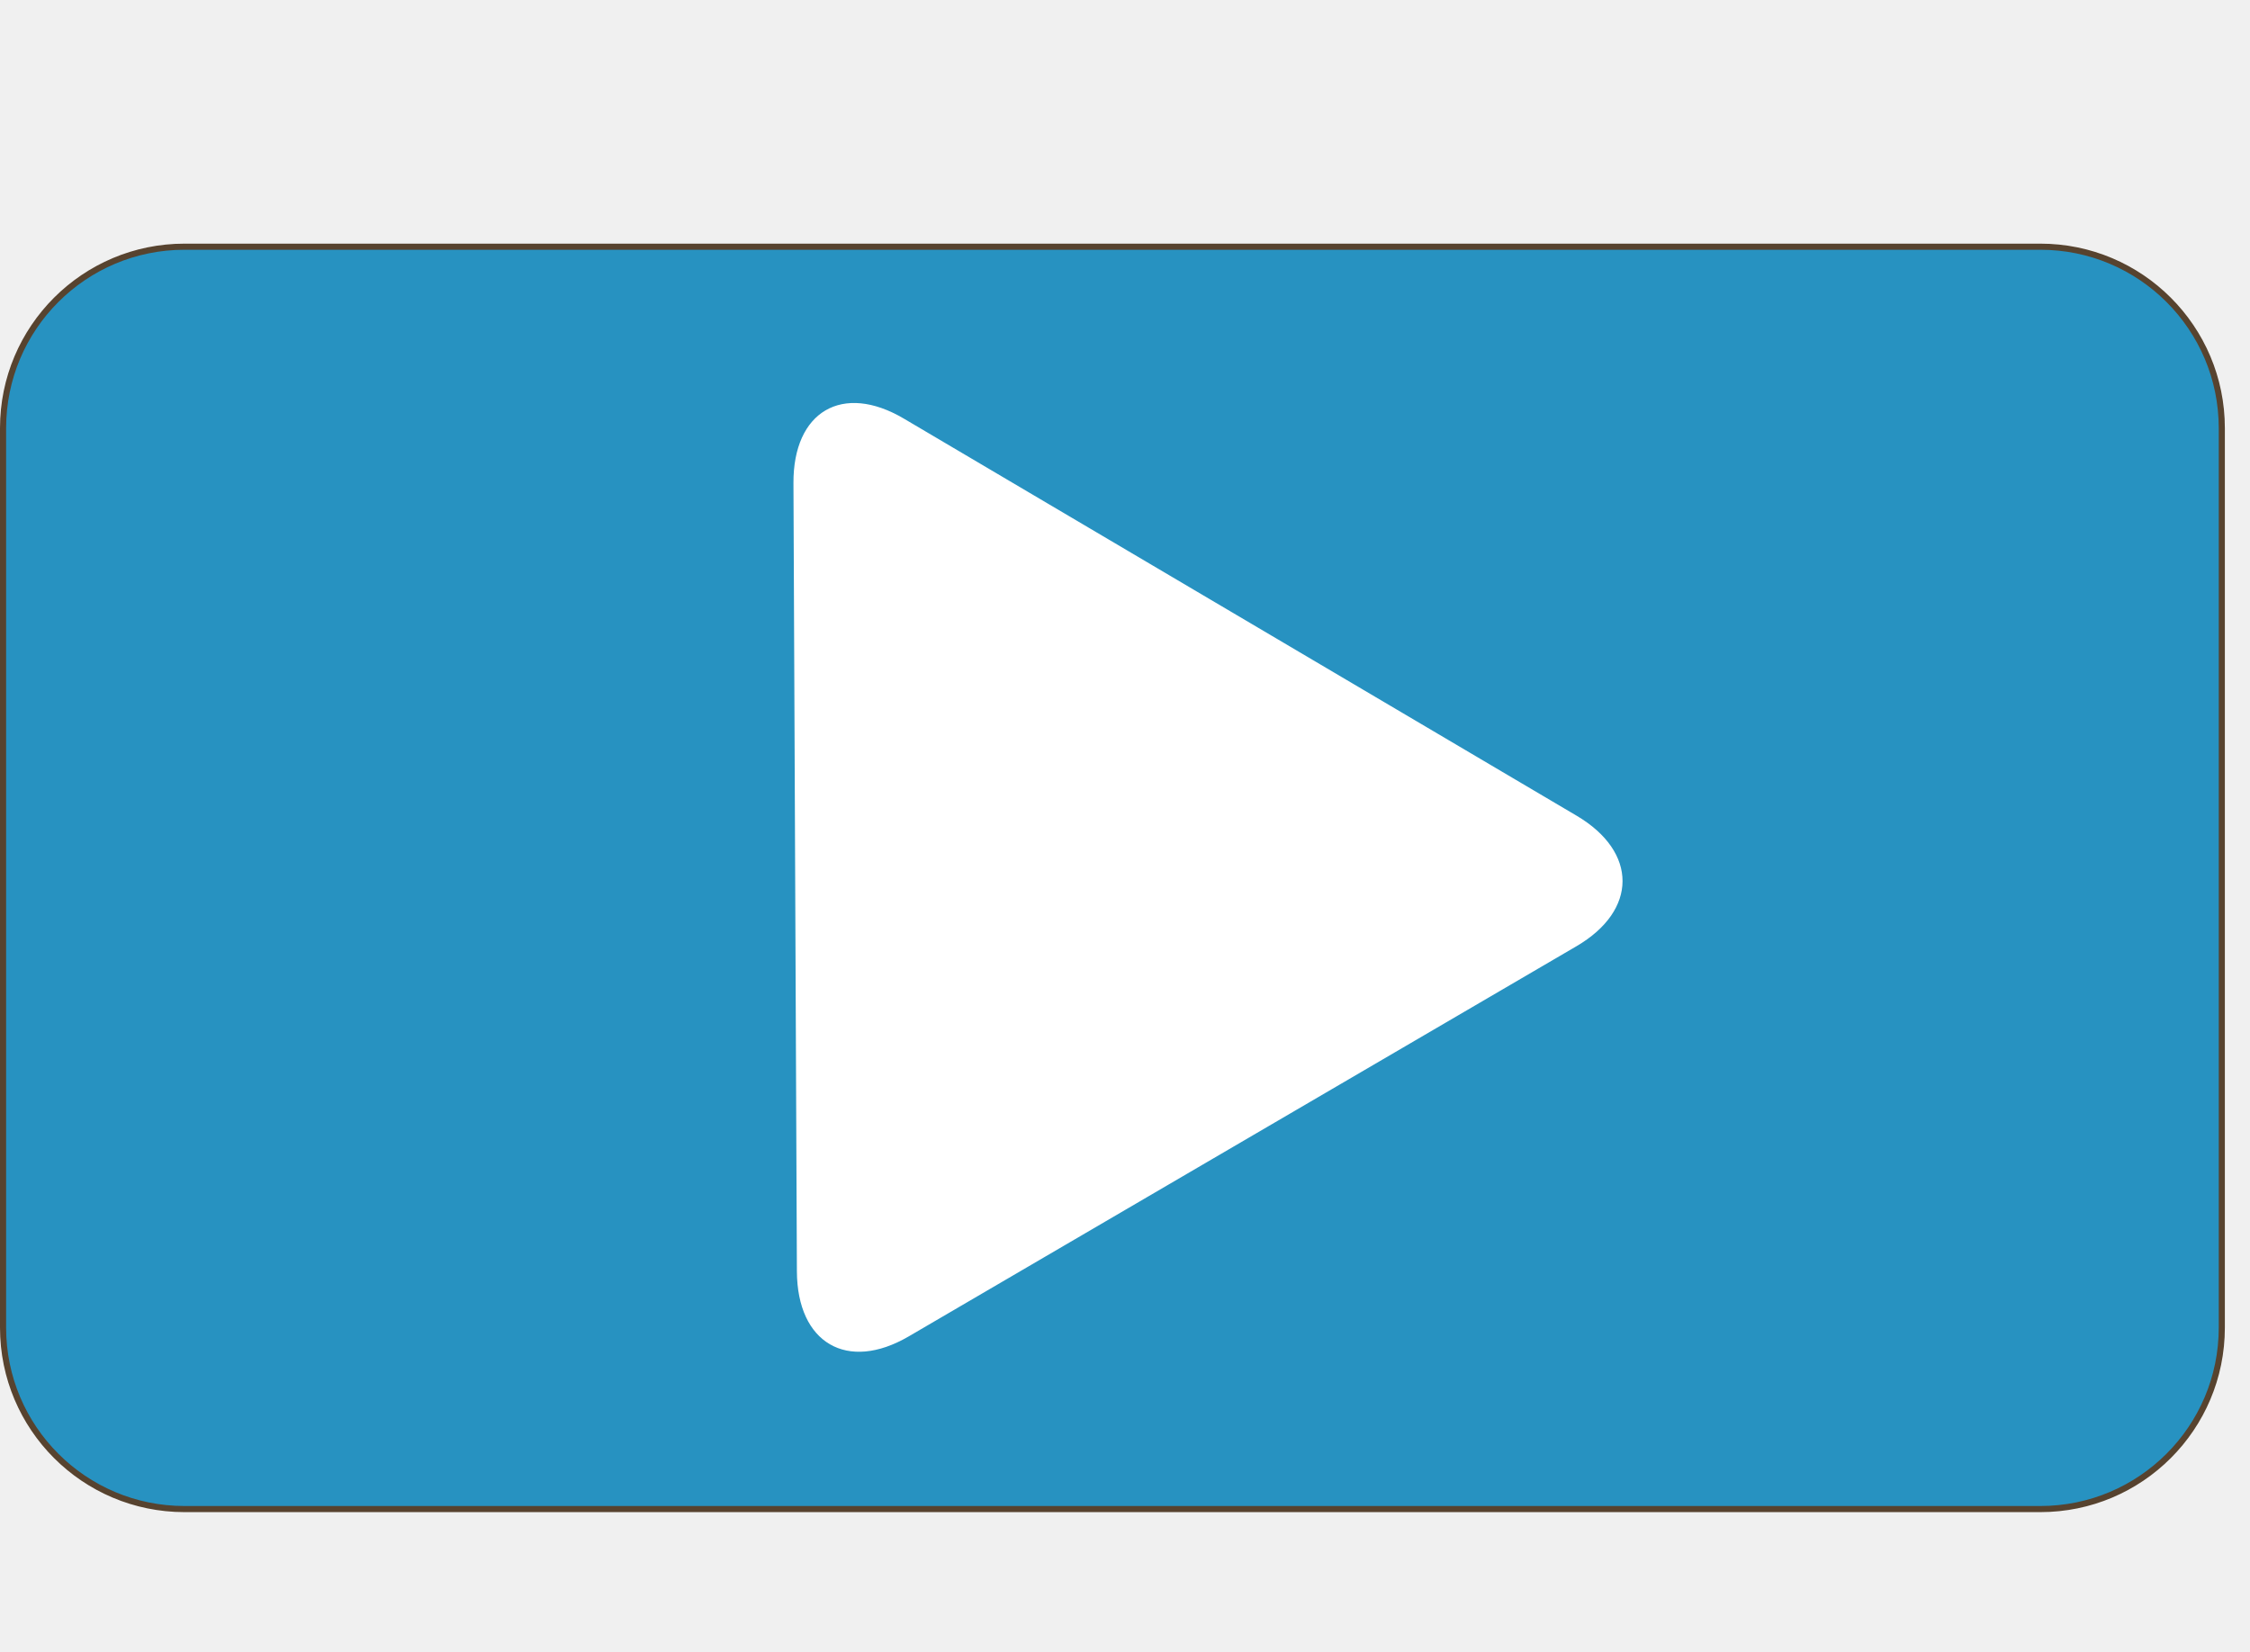
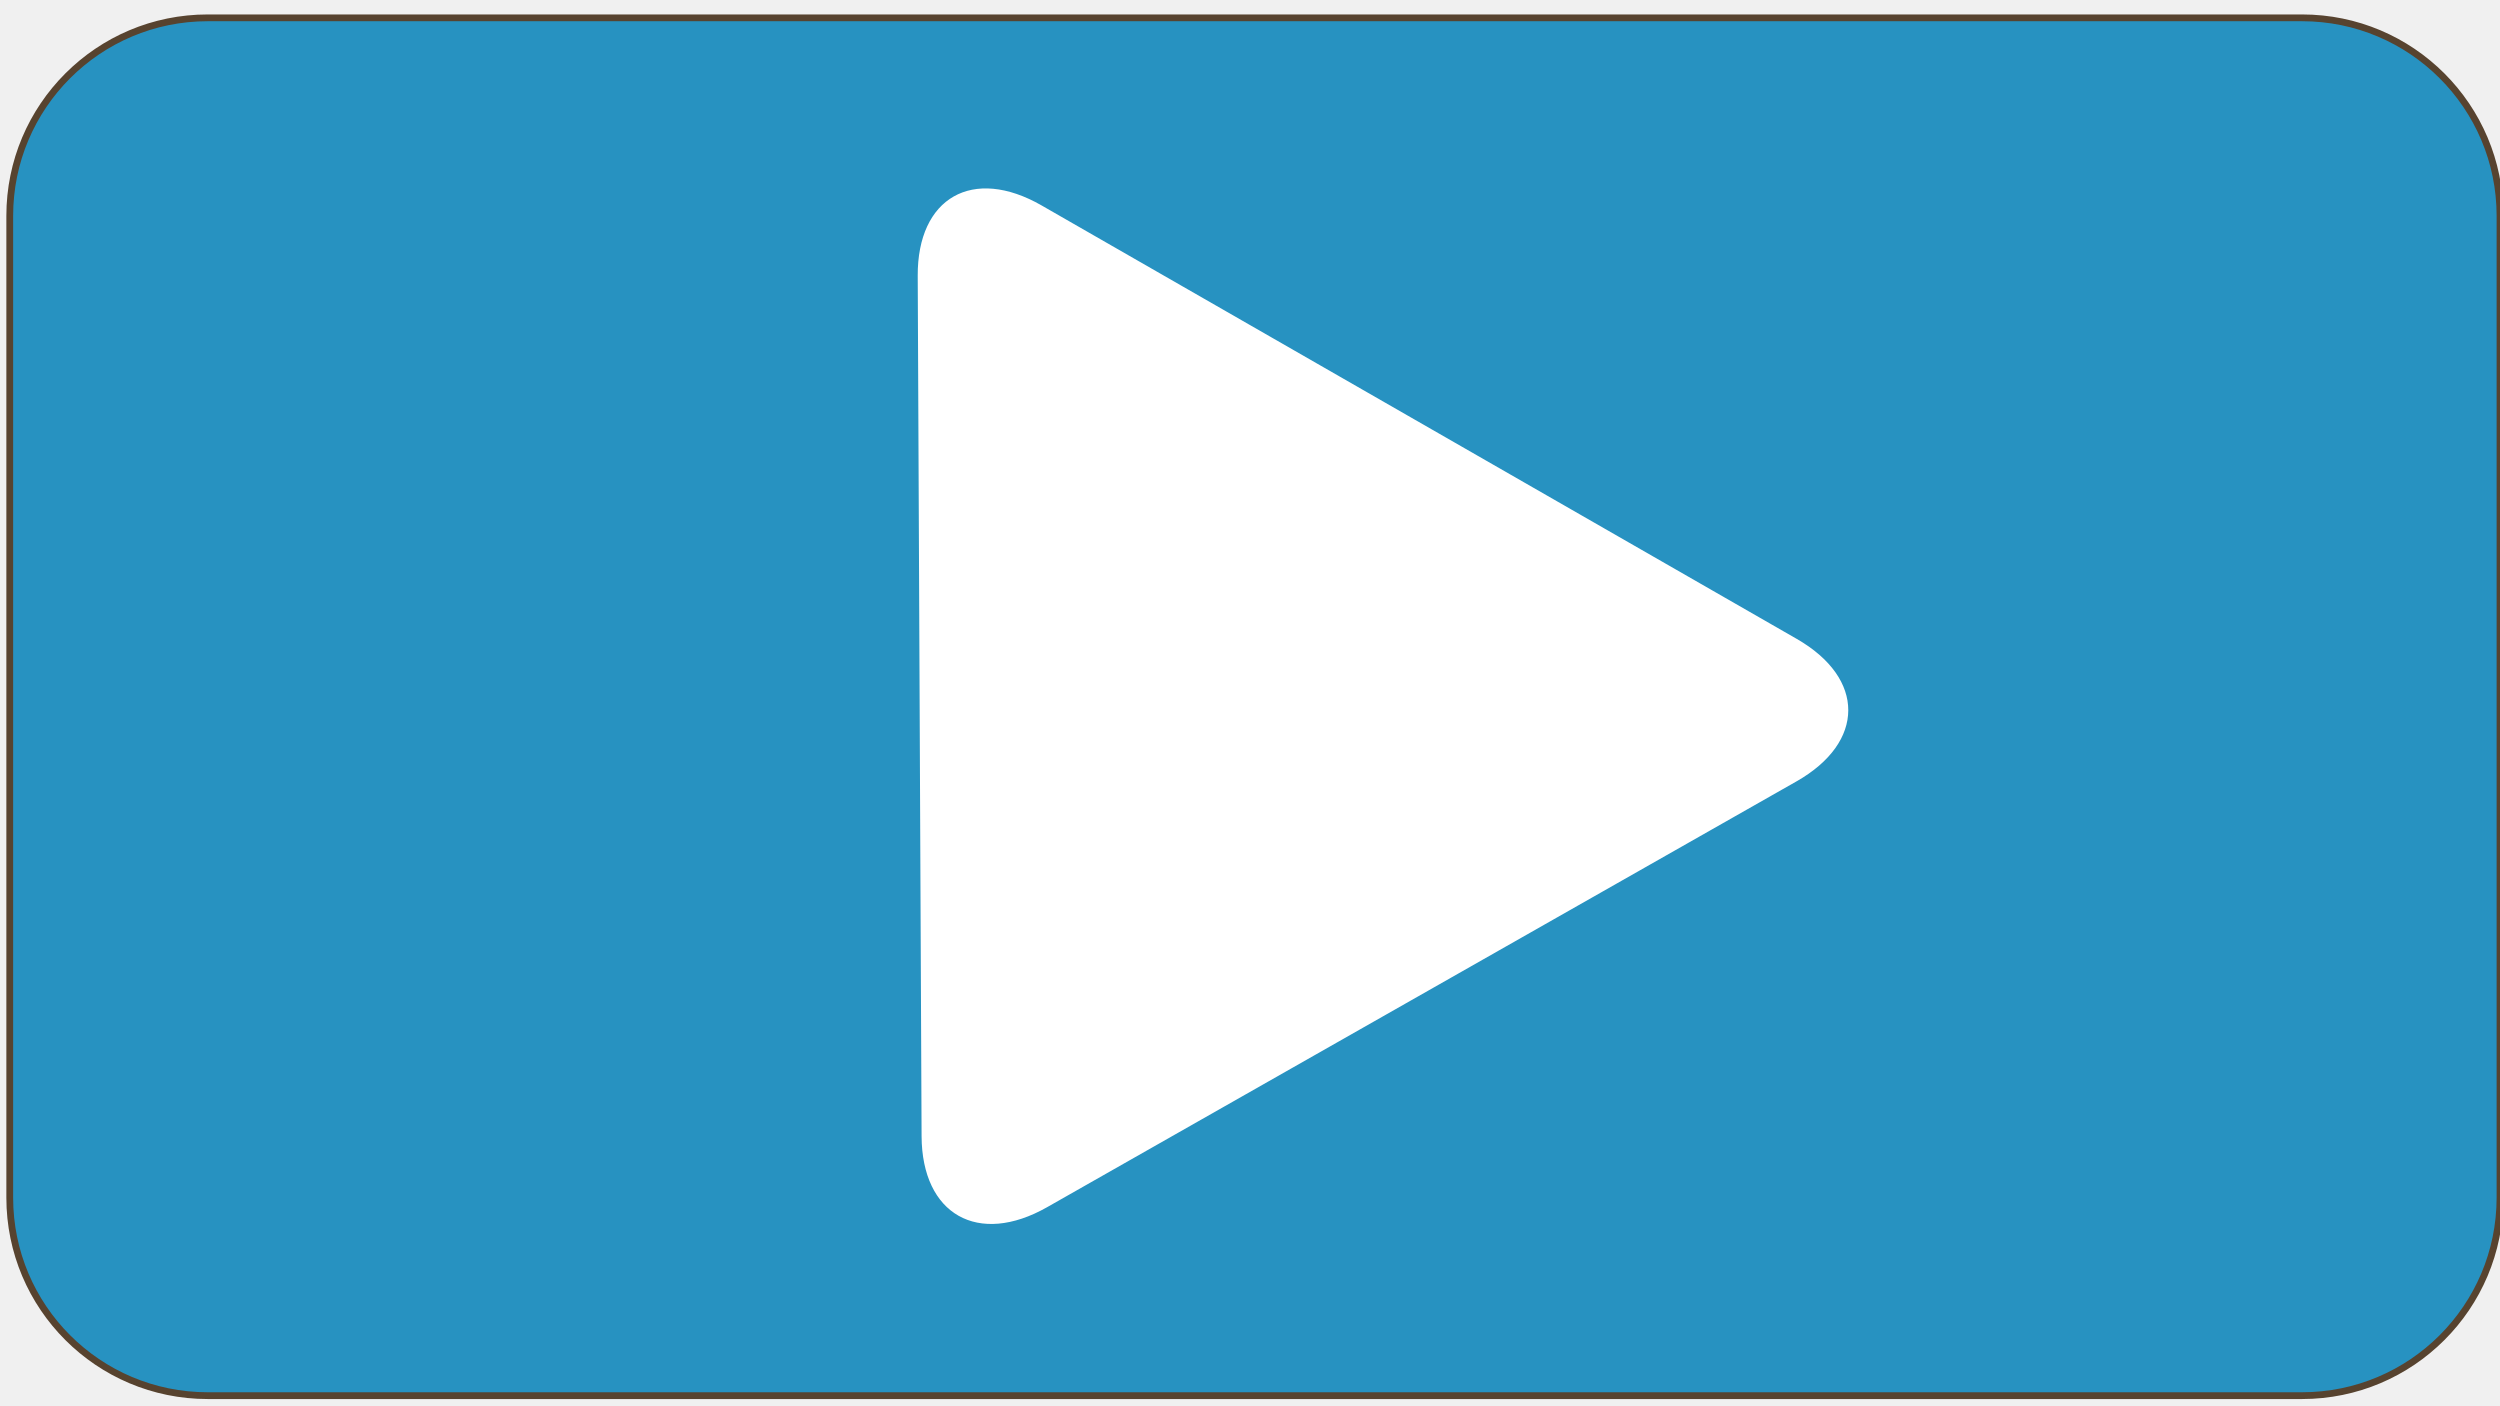
- <svg xmlns="http://www.w3.org/2000/svg" version="1.1" id="Capa_1" x="0px" y="0px" width="64" height="47" viewBox="0 0 64 47" xml:space="preserve">
+ <svg xmlns="http://www.w3.org/2000/svg" version="1.1" id="Capa_1" x="0px" y="0px" width="239.884" height="134.858" viewBox="0 0 239.884 134.858" xml:space="preserve">
  <defs id="defs42">
    <clipPath clipPathUnits="userSpaceOnUse" id="clipPath54">
      <rect style="fill:#000080;fill-opacity:1;stroke:#57432f;stroke-opacity:1" id="rect56" width="143.726" height="159.696" x="151.711" y="41.255" />
    </clipPath>
    <clipPath clipPathUnits="userSpaceOnUse" id="clipPath982-1">
      <rect style="fill:#ffffff;fill-opacity:1;stroke:#57432f;stroke-opacity:1" id="rect984-9" width="71.517" height="142.093" x="93.631" y="84.574" clip-path="none" />
    </clipPath>
  </defs>
-   <rect style="fill:#2792c1;fill-opacity:1;stroke:#57432f;stroke-width:0.174;stroke-opacity:1" id="rect69" width="63.111" height="35.916" x="0.087" y="7.019" ry="5.162" />
-   <path id="path2" d="m 356.88,50.583 c -43.356,-75.095 -139.384,-100.826 -214.473,-57.462 C 67.312,36.471 41.58,132.495 84.944,207.587 c 43.35,75.095 139.375,100.83 214.465,57.47 75.096,-43.365 100.84,-139.384 57.471,-214.474 z m -73.168,187.271 c -60.067,34.692 -136.894,14.106 -171.576,-45.973 -34.69,-60.067 -14.097,-136.893 45.972,-171.568 60.071,-34.69 136.894,-14.106 171.578,45.971 34.685,60.076 14.098,136.886 -45.974,171.57 z m -6.279,-115.149 -82.214,-47.949 c -7.492,-4.374 -13.535,-0.877 -13.493,7.789 l 0.421,95.174 c 0.038,8.664 6.155,12.191 13.669,7.851 l 81.585,-47.103 c 7.506,-4.332 7.522,-11.388 0.032,-15.762 z" clip-path="url(#clipPath54)" transform="matrix(0.2327715,0,0,0.2356334,-19.73138,-5.704805)" style="fill:#ffffff;fill-opacity:1" />
-   <g id="g9" transform="translate(29.98904,-149.6043)">
+   <g id="g9" transform="translate(326.9579,-113.171)">
</g>
-   <g id="g11" transform="translate(29.98904,-149.6043)">
+   <g id="g11" transform="translate(326.9579,-113.171)">
</g>
-   <g id="g13" transform="translate(29.98904,-149.6043)">
+   <g id="g13" transform="translate(326.9579,-113.171)">
</g>
-   <g id="g15" transform="translate(29.98904,-149.6043)">
+   <g id="g15" transform="translate(326.9579,-113.171)">
</g>
-   <g id="g17" transform="translate(29.98904,-149.6043)">
+   <g id="g17" transform="translate(326.9579,-113.171)">
</g>
-   <g id="g19" transform="translate(29.98904,-149.6043)">
+   <g id="g19" transform="translate(326.9579,-113.171)">
</g>
-   <g id="g21" transform="translate(29.98904,-149.6043)">
+   <g id="g21" transform="translate(326.9579,-113.171)">
</g>
-   <g id="g23" transform="translate(29.98904,-149.6043)">
+   <g id="g23" transform="translate(326.9579,-113.171)">
</g>
-   <g id="g25" transform="translate(29.98904,-149.6043)">
+   <g id="g25" transform="translate(326.9579,-113.171)">
</g>
-   <g id="g27" transform="translate(29.98904,-149.6043)">
+   <g id="g27" transform="translate(326.9579,-113.171)">
</g>
-   <g id="g29" transform="translate(29.98904,-149.6043)">
+   <g id="g29" transform="translate(326.9579,-113.171)">
</g>
-   <g id="g31" transform="translate(29.98904,-149.6043)">
+   <g id="g31" transform="translate(326.9579,-113.171)">
</g>
-   <g id="g33" transform="translate(29.98904,-149.6043)">
+   <g id="g33" transform="translate(326.9579,-113.171)">
</g>
-   <g id="g35" transform="translate(29.98904,-149.6043)">
+   <g id="g35" transform="translate(326.9579,-113.171)">
</g>
-   <g id="g37" transform="translate(29.98904,-149.6043)">
+   <g id="g37" transform="translate(326.9579,-113.171)">
</g>
+   <rect style="fill:#2792c1;fill-opacity:1;stroke:#57432f;stroke-width:0.651;stroke-opacity:1" id="rect69" width="238.95" height="132.207" x="0.935" y="1.711" ry="19.001" />
+   <path id="path2" d="m 356.88,50.583 c -43.356,-75.095 -139.384,-100.826 -214.473,-57.462 C 67.312,36.471 41.58,132.495 84.944,207.587 c 43.35,75.095 139.375,100.83 214.465,57.47 75.096,-43.365 100.84,-139.384 57.471,-214.474 z m -73.168,187.271 c -60.067,34.692 -136.894,14.106 -171.576,-45.973 -34.69,-60.067 -14.097,-136.893 45.972,-171.568 60.071,-34.69 136.894,-14.106 171.578,45.971 34.685,60.076 14.098,136.886 -45.974,171.57 z m -6.279,-115.149 -82.214,-47.949 c -7.492,-4.374 -13.535,-0.877 -13.493,7.789 l 0.421,95.174 c 0.038,8.664 6.155,12.191 13.669,7.851 l 81.585,-47.103 c 7.506,-4.332 7.522,-11.388 0.032,-15.762 z" clip-path="url(#clipPath54)" transform="matrix(0.8813203,0,0,0.8673809,-72.1005,-45.12656)" style="fill:#ffffff;fill-opacity:1" />
</svg>
